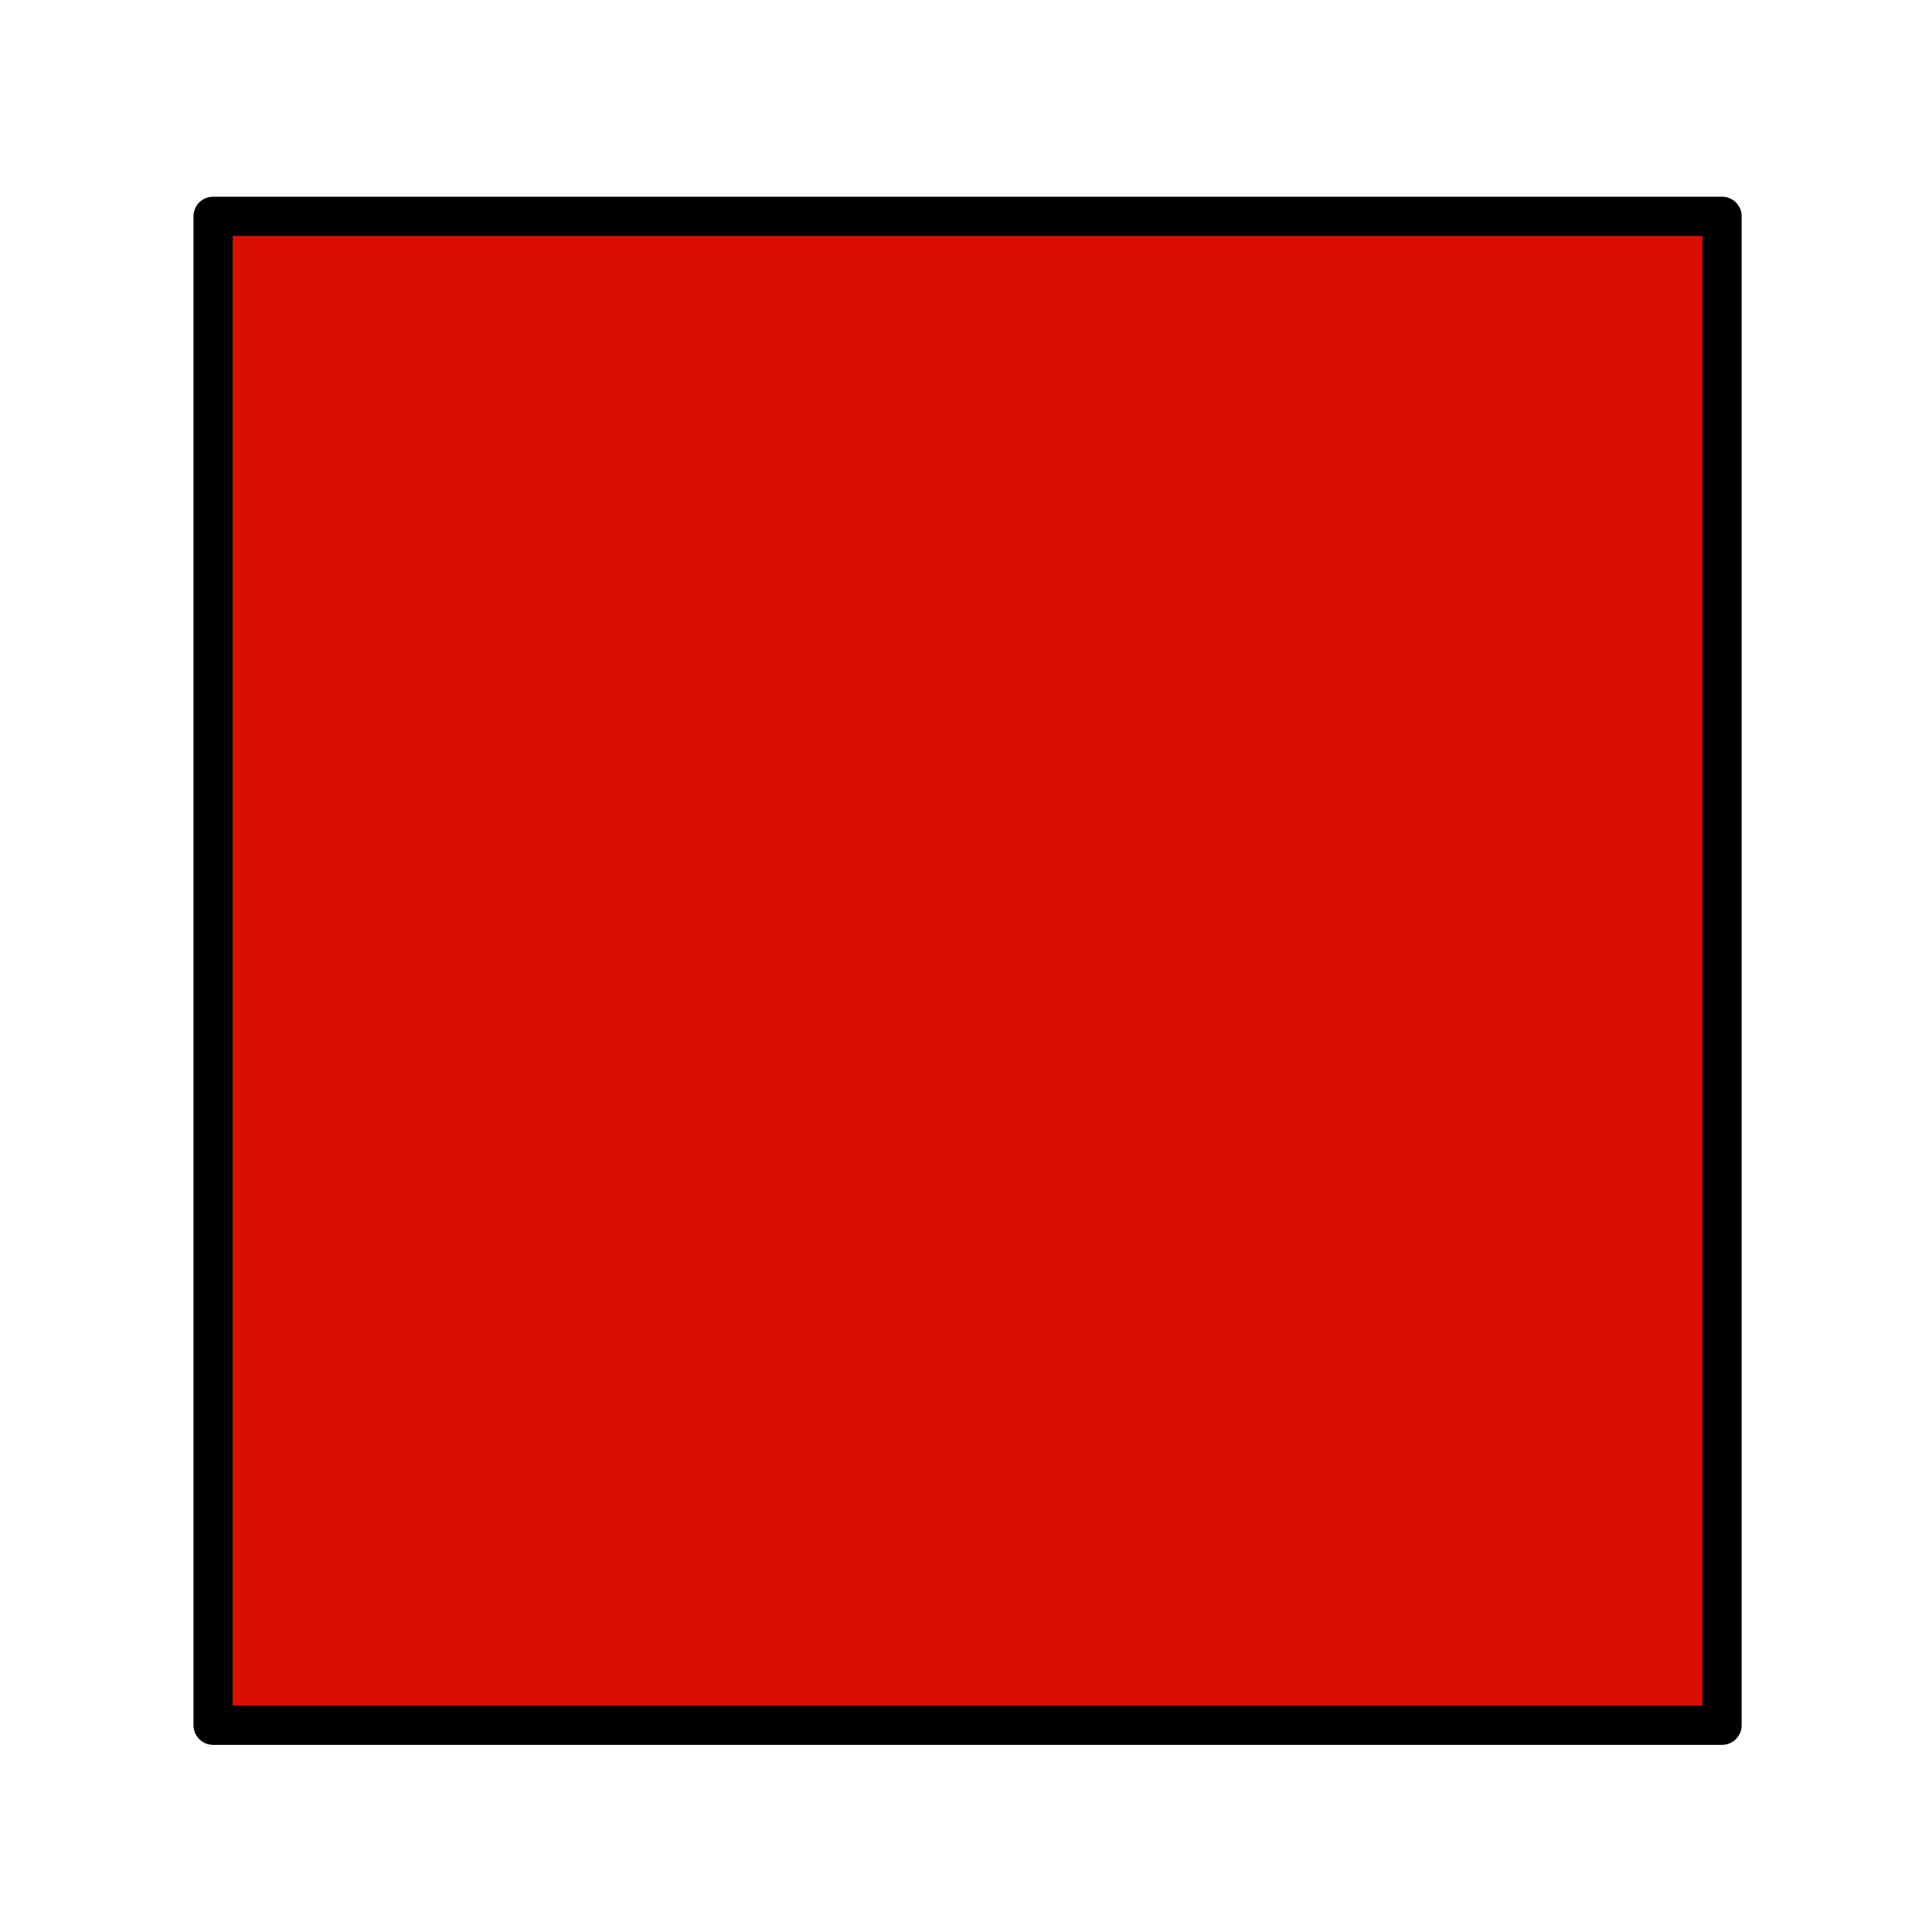
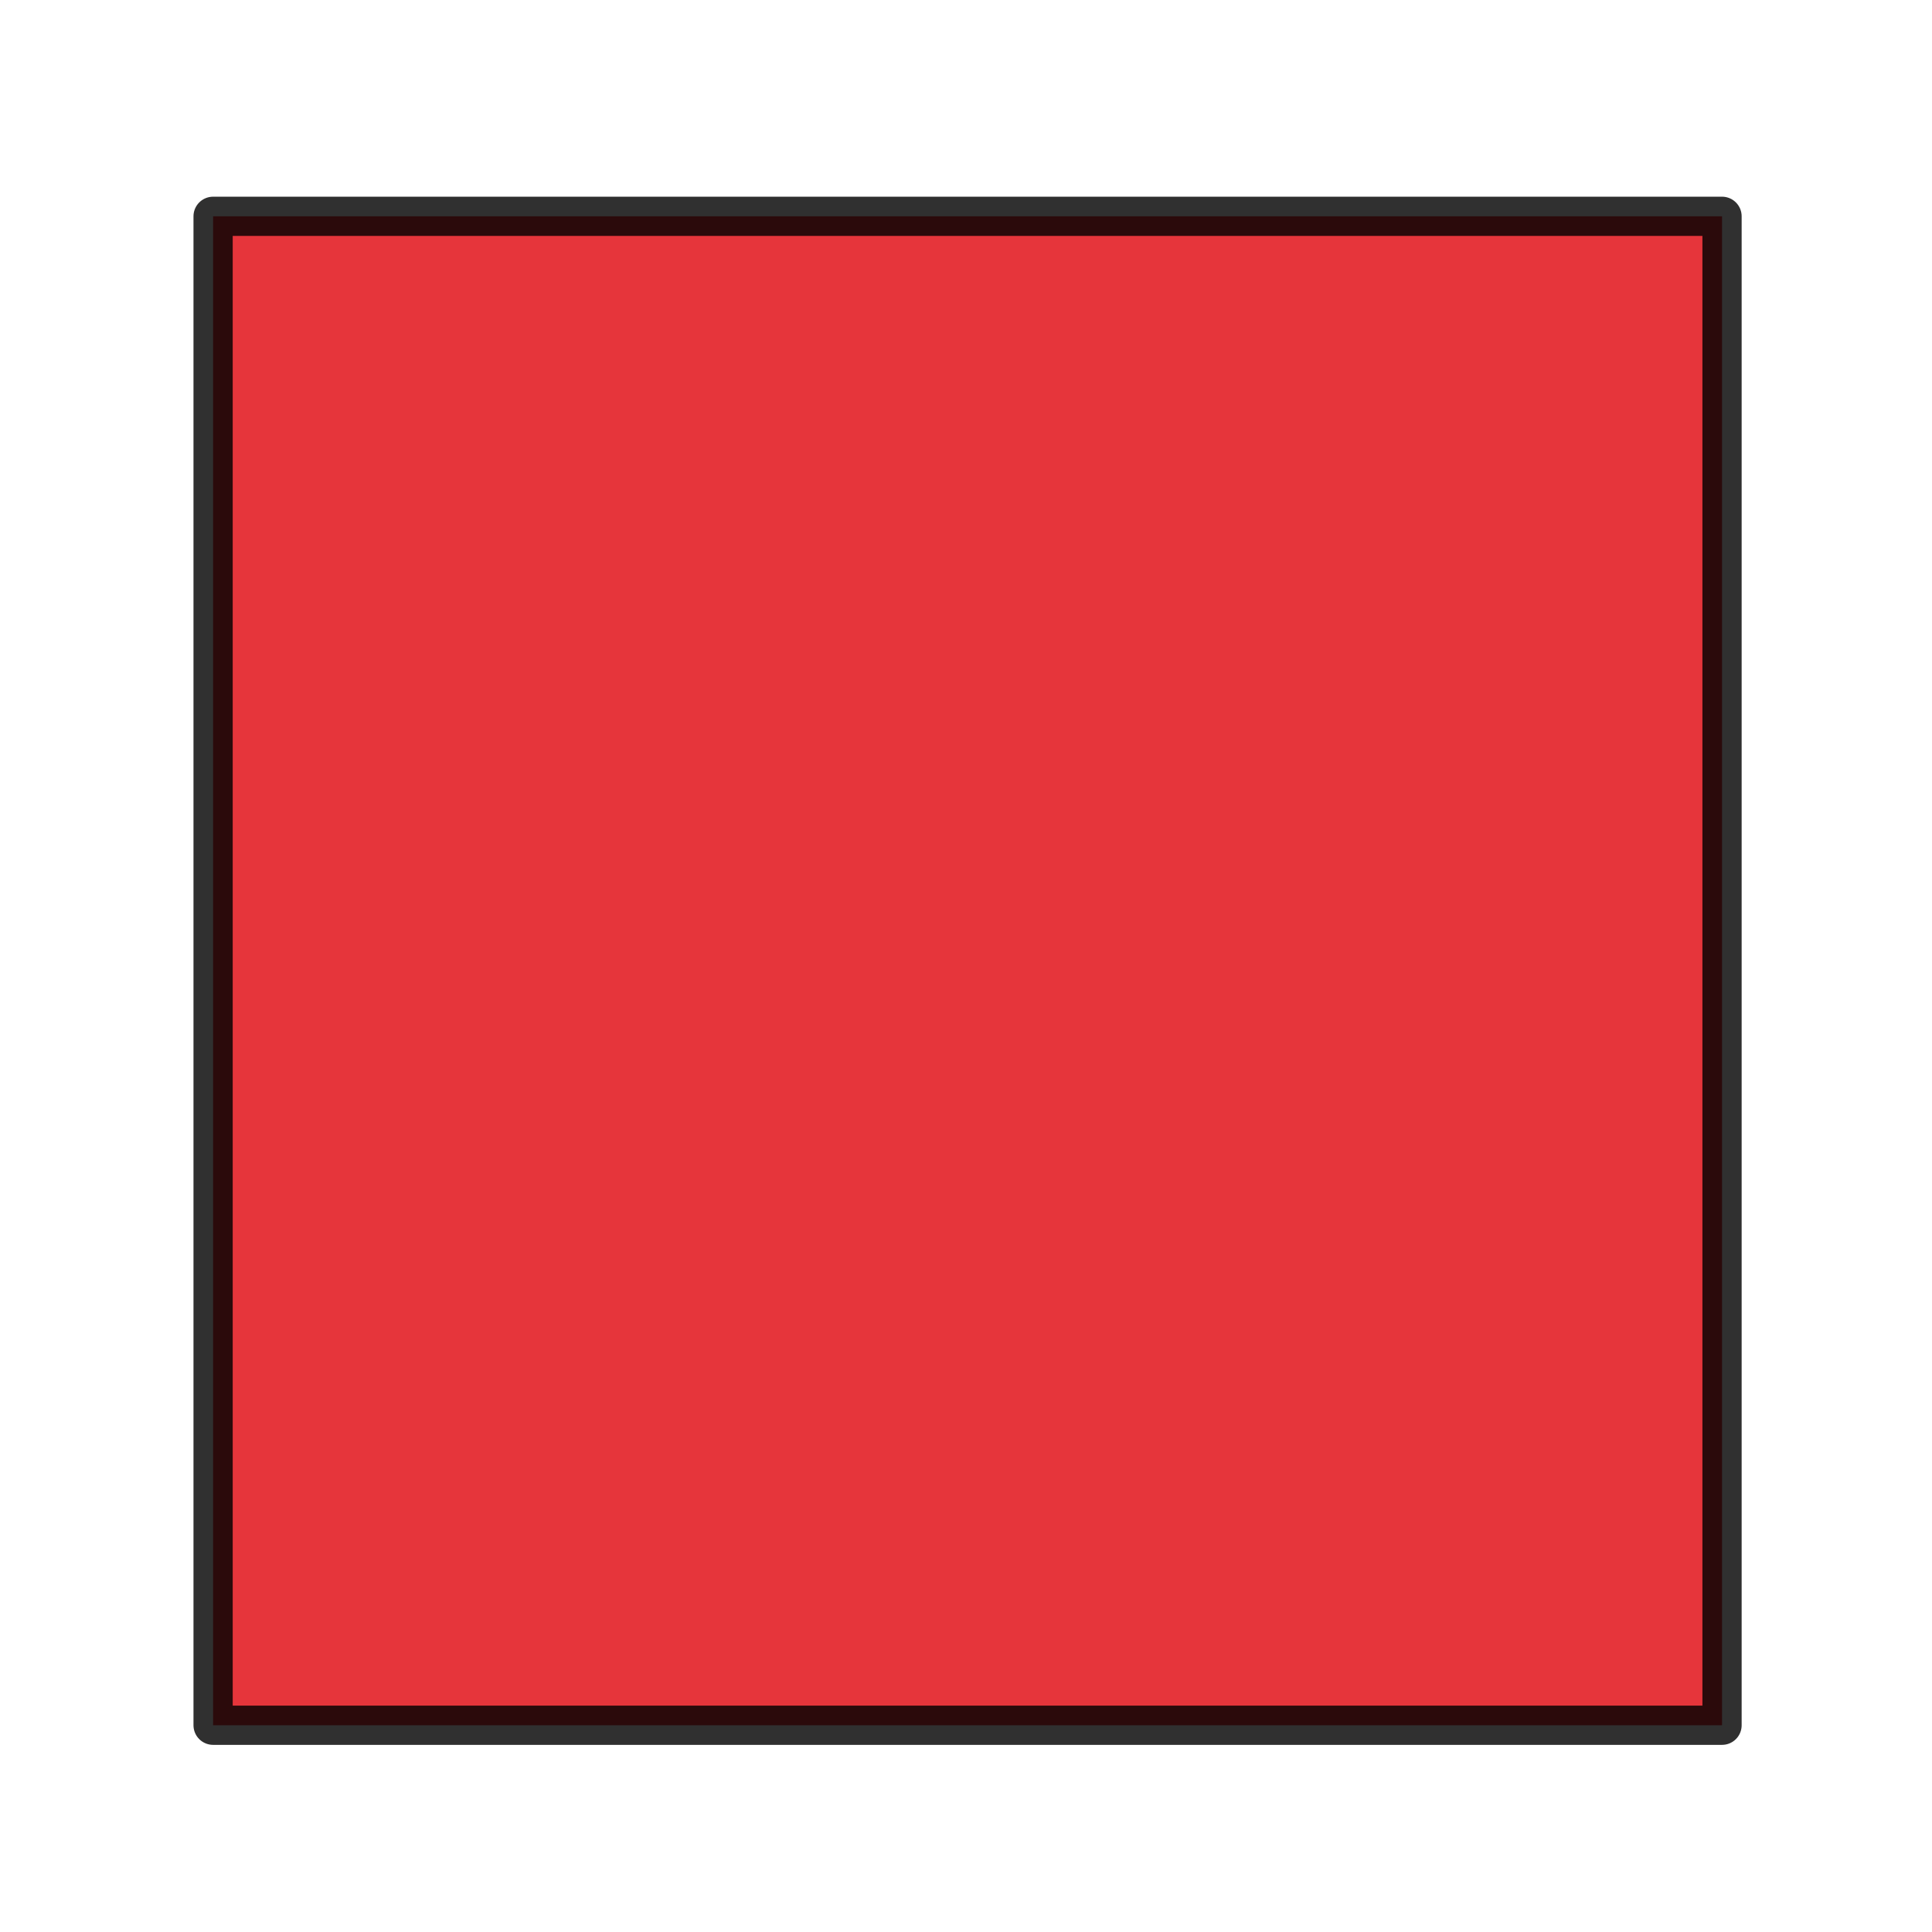
- <svg xmlns="http://www.w3.org/2000/svg" width="51.165mm" height="51.165mm" viewBox="0 0 51.165 51.165" version="1.1" id="svg1122">
+ <svg xmlns="http://www.w3.org/2000/svg" id="svg1122" version="1.1" viewBox="0 0 51.165 51.165" height="51.165mm" width="51.165mm">
  <defs id="defs1116" />
-   <g id="layer1" transform="translate(0.5825,-99.41754)">
-     <path d="M 5.061,105.146 H 45.022 v 39.961 H 5.061 Z" style="fill:#d80f02;fill-opacity:1;stroke:#000000;stroke-width:1.039;stroke-linecap:round;stroke-linejoin:round;stroke-miterlimit:4;stroke-dasharray:none;stroke-opacity:1;paint-order:normal" id="rect899-3" />
+   <g transform="translate(0.5825,-99.41754)" id="layer1">
+     <path id="rect899-3" style="fill:#e6353b;fill-opacity:1;stroke:#000000;stroke-width:1.039;stroke-linecap:round;stroke-linejoin:round;stroke-miterlimit:4;stroke-dasharray:none;stroke-opacity:0.81;paint-order:normal" d="M 5.061,105.146 H 45.022 v 39.961 H 5.061 Z" />
  </g>
</svg>
